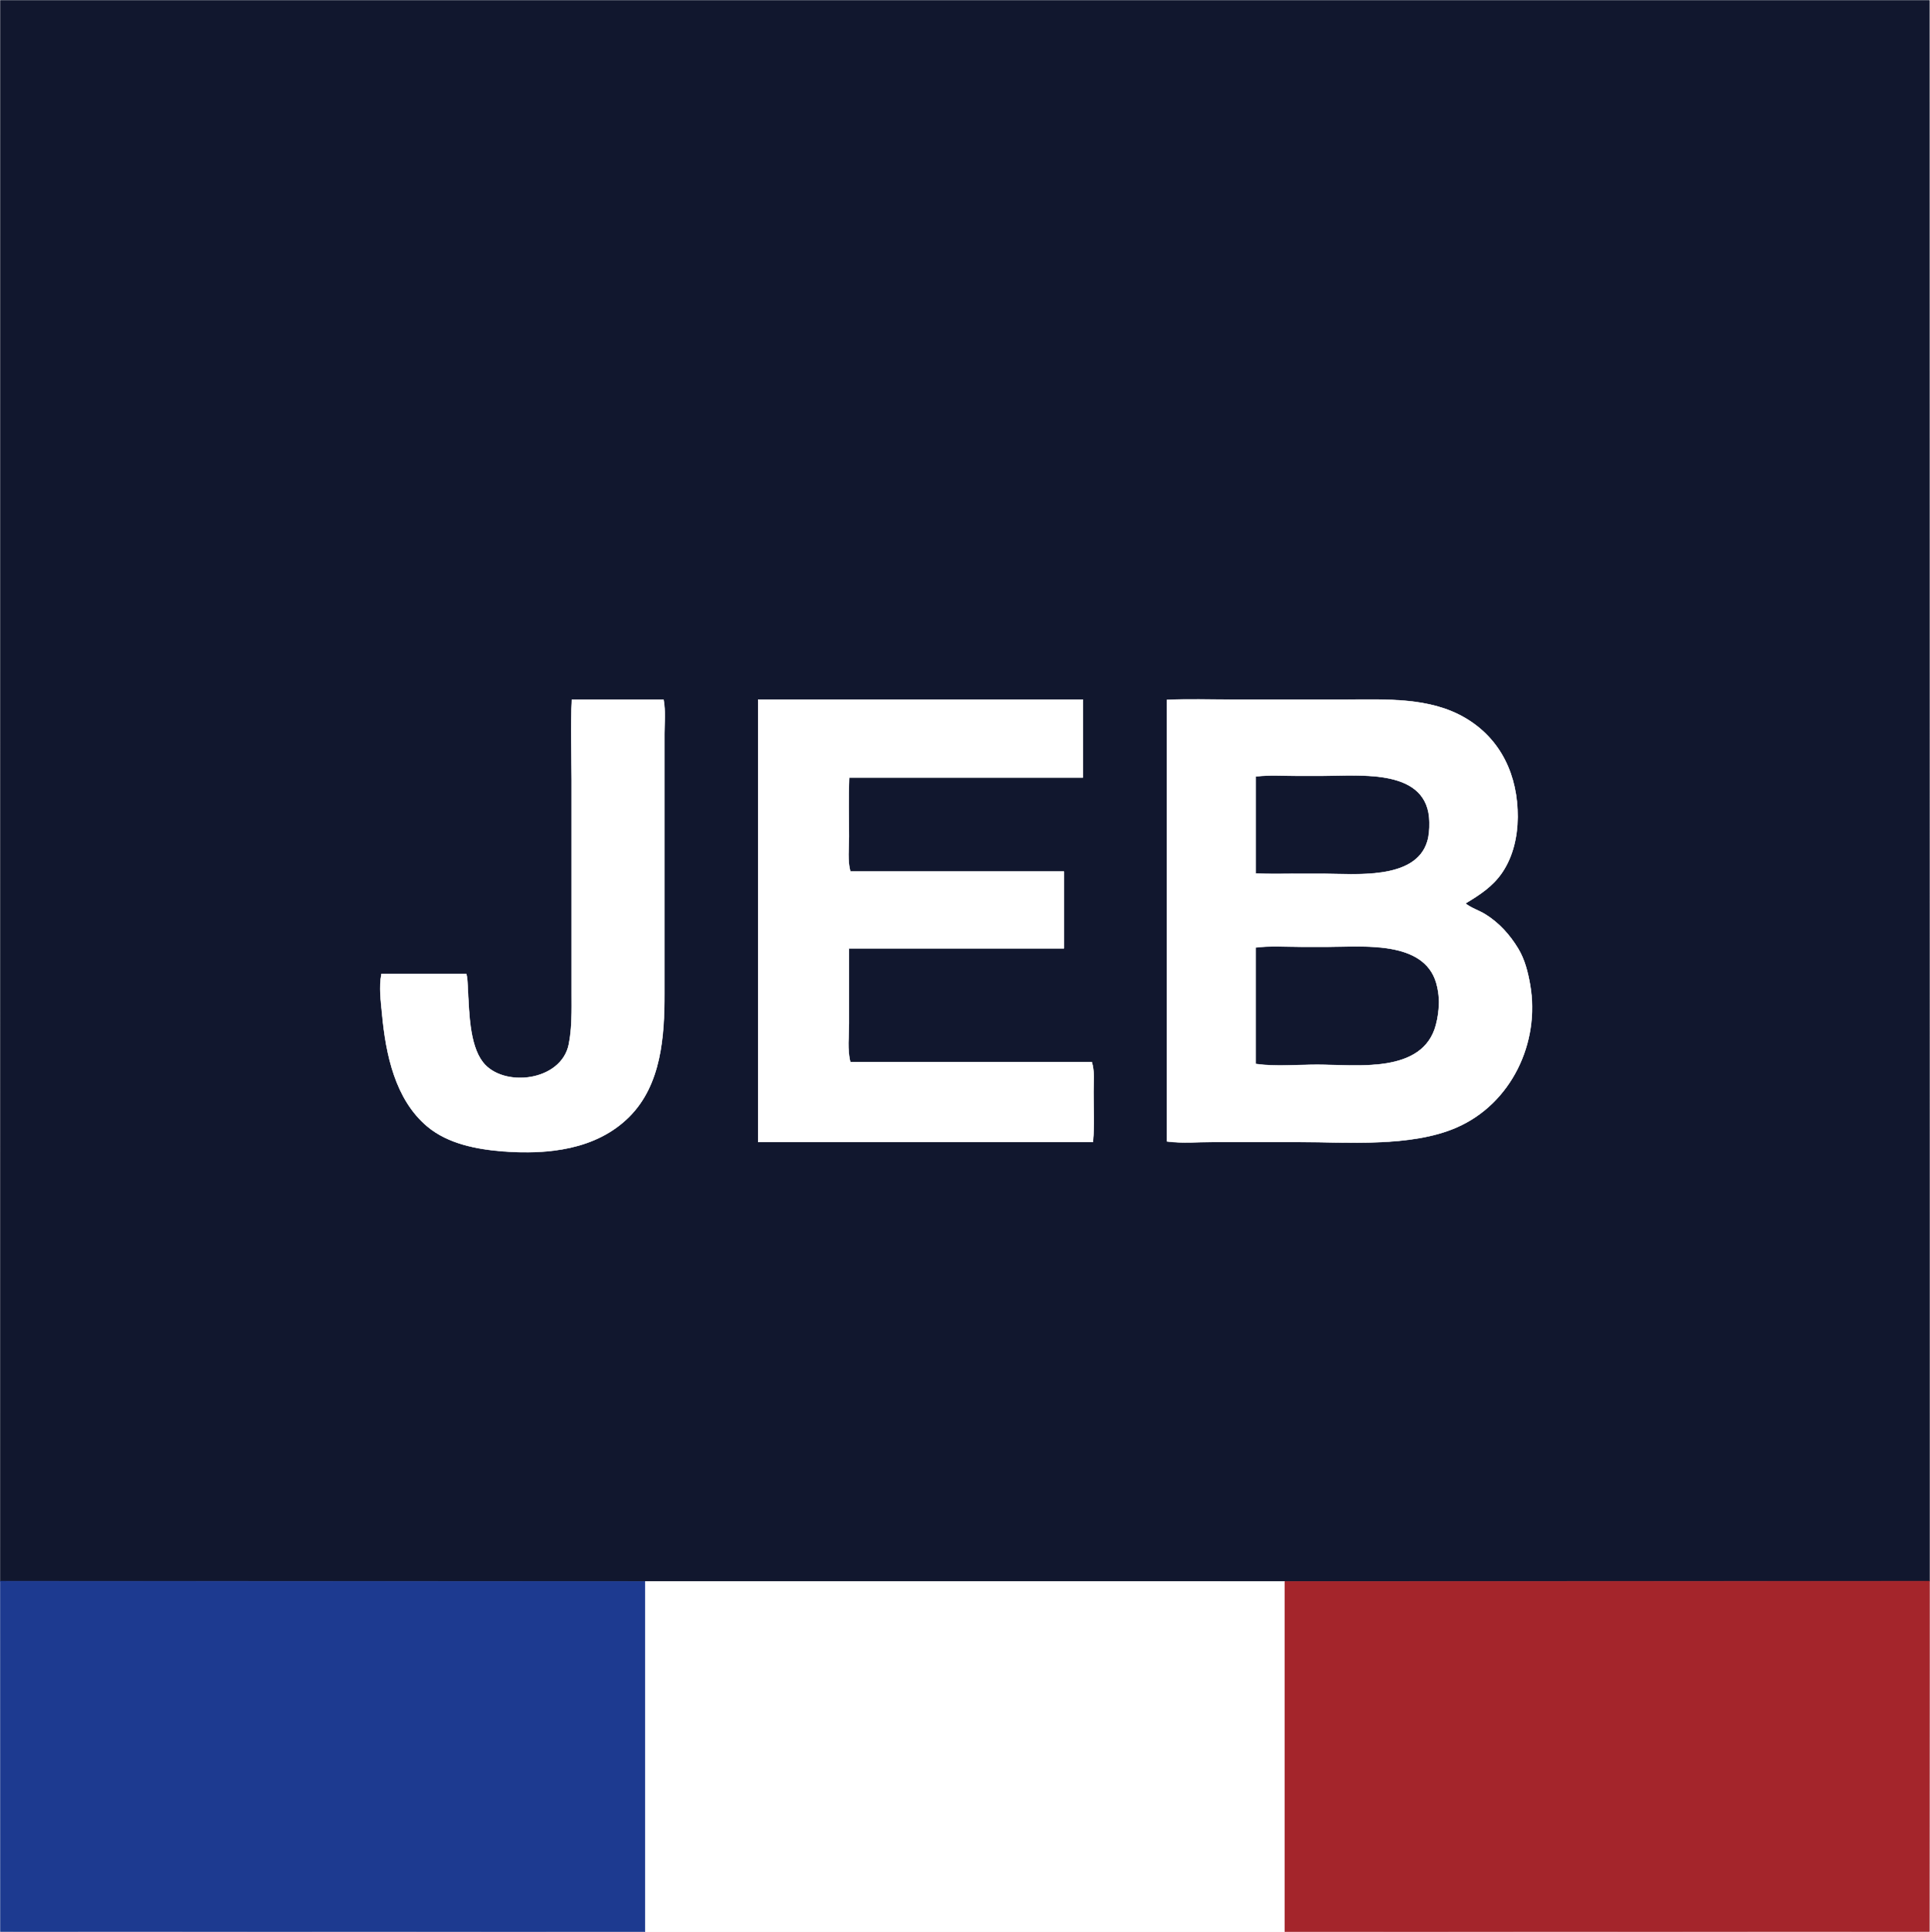
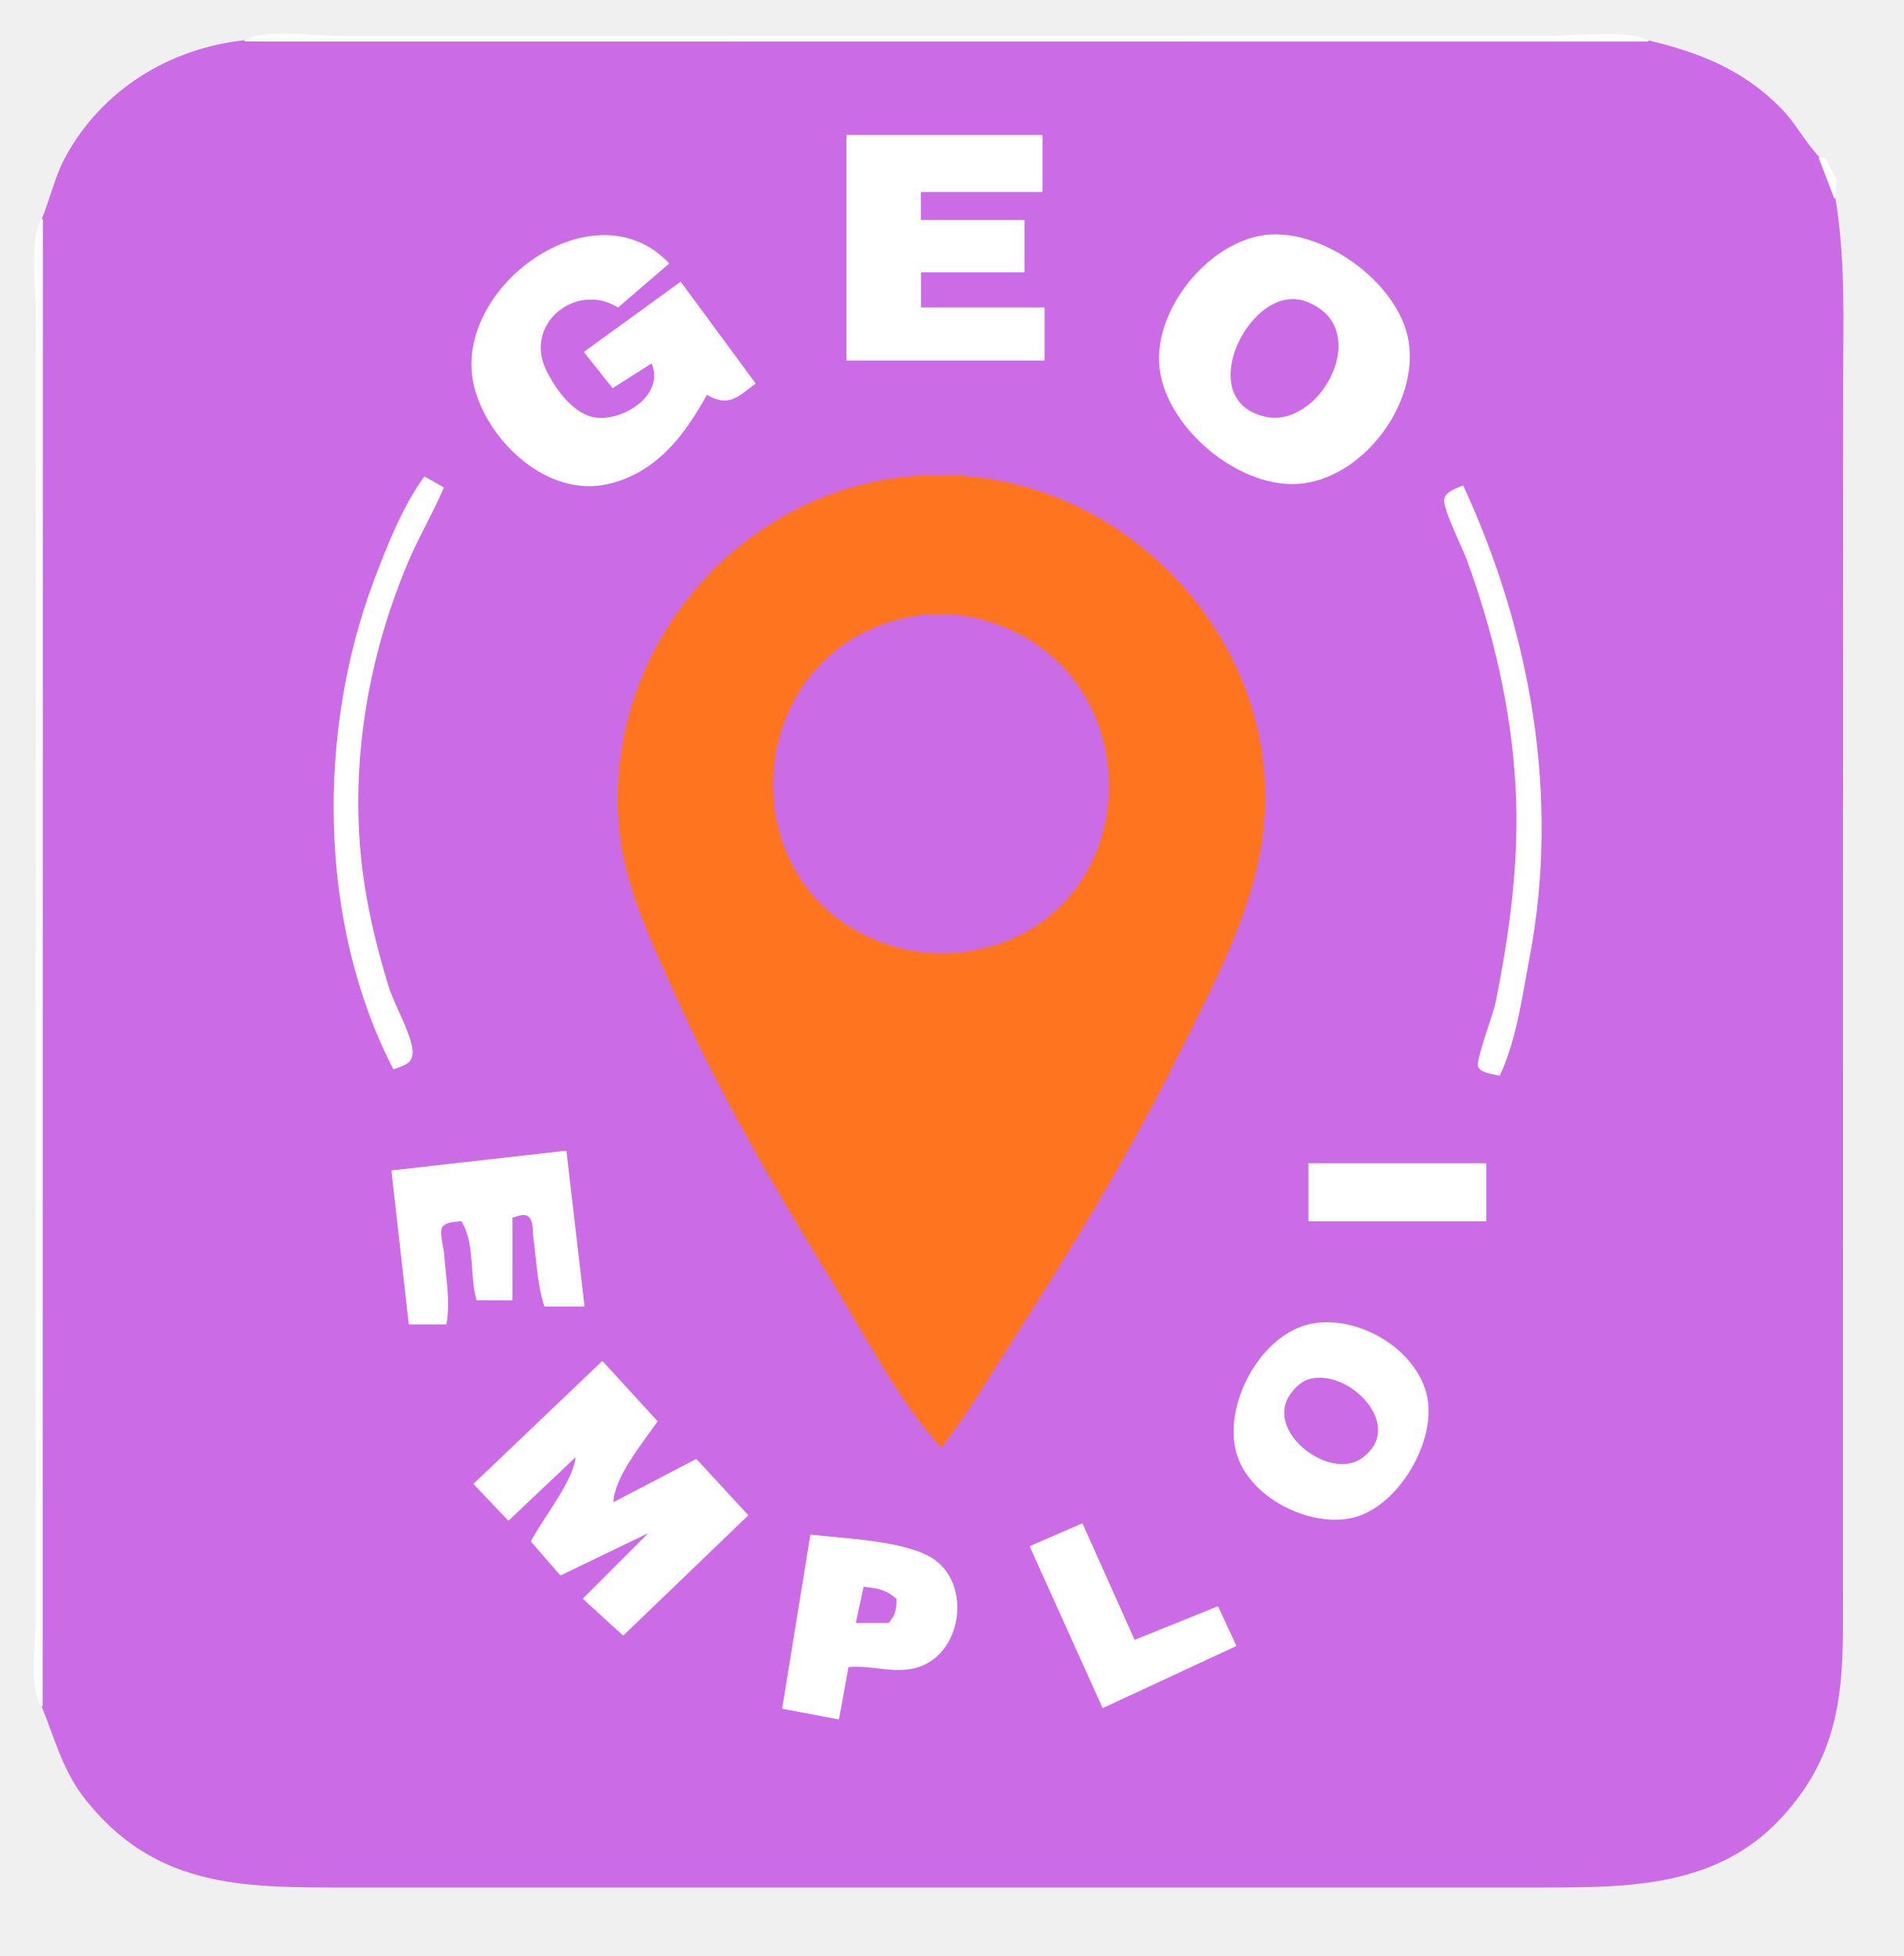
- <svg xmlns="http://www.w3.org/2000/svg" viewBox="0 0 1095 1096" width="1095" height="1096">
-   <path d="M0.25 0.25C365.08 0.25 729.92 0.25 1094.75 0.25C1094.78 299.16 1094.81 598.07 1094.83 896.98C972.91 897.02 850.98 897.06 729.05 897.1C608.02 897.1 486.99 897.09 365.97 897.08C244.03 897.05 122.1 897.01 0.17 896.98C0.19 598.07 0.22 299.16 0.25 0.25ZM324.5 396.9C323.72 412.03 324.37 427.35 324.37 442.5C324.37 471.83 324.37 501.17 324.37 530.5C324.37 541.5 324.37 552.5 324.37 563.5C324.37 573.16 324.67 582.9 322.77 592.4C318.52 613.59 285.39 617.29 273.97 602.54C266.22 592.53 266.19 573.39 265.45 561.25C265.26 558.12 265.38 555.46 264.56 552.47C248.53 552.47 232.49 552.47 216.46 552.47C214.99 559.94 216.13 567.96 216.84 575.5C218.94 597.99 224.21 623.71 242.5 639.04C254.23 648.88 270.76 652 285.5 653.13C310.68 655.05 338.27 652.28 357.03 633.52C375.28 615.26 377 587.84 377 563.5C377 526.5 377 489.5 377 452.5C377 440.5 377 428.5 377 416.5C377 410.09 377.7 403.15 376.5 396.9C359.17 396.9 341.83 396.9 324.5 396.9ZM430.2 396.89C430.2 480.54 430.2 564.18 430.2 647.83C493.52 647.83 556.83 647.83 620.14 647.83C621.05 638.5 620.47 628.88 620.47 619.5C620.47 613.89 621.19 607.76 619.5 602.5C573.84 602.5 528.17 602.5 482.5 602.5C480.69 595.69 481.7 587.61 481.7 580.5C481.7 566.33 481.7 552.17 481.7 538C522.36 538 563.02 538 603.68 538C603.68 523.47 603.68 508.94 603.68 494.4C563.29 494.4 522.89 494.4 482.5 494.4C480.8 488.24 481.7 480.96 481.7 474.5C481.7 463.38 481.37 452.19 481.85 441.08C526.05 441.08 570.24 441.08 614.44 441.08C614.44 426.35 614.44 411.62 614.44 396.89C553.03 396.89 491.61 396.89 430.2 396.89ZM662.14 397.06C662.14 480.54 662.14 564.02 662.14 647.5C670.7 648.66 679.85 647.83 688.5 647.83C704.5 647.83 720.5 647.83 736.5 647.83C764.39 647.83 800.33 650.88 826.25 639.7C857.47 626.25 874.03 591.39 868.18 558.46C866.94 551.43 865.17 544.3 861.42 538.11C856.69 530.31 850.62 523.54 842.8 518.69C839.12 516.41 834.74 515.14 831.5 512.5C839.58 507.65 847.04 502.84 852.41 494.89C858.6 485.73 861.08 474.39 861.14 463.5C861.28 440.2 851.83 419.26 831.26 407.24C810.97 395.38 786.08 396.89 763.5 396.89C741.83 396.89 720.17 396.89 698.5 396.89C686.41 396.89 674.21 396.44 662.14 397.06ZM712.46 495.5C712.46 477.17 712.46 458.83 712.46 440.5C720 439.54 727.89 440.11 735.5 440.11C740.5 440.11 745.5 440.11 750.5 440.11C772.04 440.11 810.68 435.56 811.1 466.5C811.15 470.17 810.94 473.9 809.86 477.43C803.13 499.57 768.29 495.68 750.5 495.68C745.5 495.68 740.5 495.68 735.5 495.68C727.84 495.68 720.11 495.95 712.46 495.5ZM712.45 603.56C712.45 581.54 712.45 559.52 712.45 537.5C720.96 536.42 729.91 537.11 738.5 537.11C743.5 537.11 748.5 537.11 753.5 537.11C772.88 537.11 807.82 533.22 814.95 557.54C815.96 560.99 816.54 564.91 816.53 568.5C816.51 572.77 815.89 577.26 814.8 581.39C807.4 609.52 769.43 604 747.5 604C736.03 604 723.77 605.19 712.45 603.56Z" fill="#11172E" fill-rule="evenodd" stroke="#11172E" stroke-width="0.25" stroke-linejoin="round" />
-   <path d="M324.5 396.9C341.83 396.9 359.17 396.9 376.5 396.9C377.7 403.15 377 410.09 377 416.5C377 428.5 377 440.5 377 452.5C377 489.5 377 526.5 377 563.5C377 587.84 375.28 615.26 357.03 633.52C338.27 652.28 310.68 655.05 285.5 653.13C270.76 652 254.23 648.88 242.5 639.04C224.21 623.71 218.94 597.99 216.84 575.5C216.13 567.96 214.99 559.94 216.46 552.47C232.49 552.47 248.53 552.47 264.56 552.47C265.38 555.46 265.26 558.12 265.45 561.25C266.19 573.39 266.22 592.53 273.97 602.54C285.39 617.29 318.52 613.59 322.77 592.4C324.67 582.9 324.37 573.16 324.37 563.5C324.37 552.5 324.37 541.5 324.37 530.5C324.37 501.17 324.37 471.83 324.37 442.5C324.37 427.35 323.72 412.03 324.5 396.9ZM430.2 396.89C491.61 396.89 553.03 396.89 614.44 396.89C614.44 411.62 614.44 426.35 614.44 441.08C570.24 441.08 526.05 441.08 481.85 441.08C481.37 452.19 481.7 463.38 481.7 474.5C481.7 480.96 480.8 488.24 482.5 494.4C522.89 494.4 563.29 494.4 603.68 494.4C603.68 508.94 603.68 523.47 603.68 538C563.02 538 522.36 538 481.7 538C481.7 552.17 481.7 566.33 481.7 580.5C481.7 587.61 480.69 595.69 482.5 602.5C528.17 602.5 573.84 602.5 619.5 602.5C621.19 607.76 620.47 613.89 620.47 619.5C620.47 628.88 621.05 638.5 620.14 647.83C556.83 647.83 493.52 647.83 430.2 647.83C430.2 564.18 430.2 480.54 430.2 396.89ZM662.14 397.06C674.21 396.44 686.41 396.89 698.5 396.89C720.17 396.89 741.83 396.89 763.5 396.89C786.08 396.89 810.97 395.38 831.26 407.24C851.83 419.26 861.28 440.2 861.14 463.5C861.08 474.39 858.6 485.73 852.41 494.89C847.04 502.84 839.58 507.65 831.5 512.5C834.74 515.14 839.12 516.41 842.8 518.69C850.62 523.54 856.69 530.31 861.42 538.11C865.17 544.3 866.94 551.43 868.18 558.46C874.03 591.39 857.47 626.25 826.25 639.7C800.33 650.88 764.39 647.83 736.5 647.83C720.5 647.83 704.5 647.83 688.5 647.83C679.85 647.83 670.7 648.66 662.14 647.5C662.14 564.02 662.14 480.54 662.14 397.06ZM712.46 495.5C720.11 495.95 727.84 495.68 735.5 495.68C740.5 495.68 745.5 495.68 750.5 495.68C768.29 495.68 803.13 499.57 809.86 477.43C810.94 473.9 811.15 470.17 811.1 466.5C810.68 435.56 772.04 440.11 750.5 440.11C745.5 440.11 740.5 440.11 735.5 440.11C727.89 440.11 720 439.54 712.46 440.5C712.46 458.83 712.46 477.17 712.46 495.5ZM712.45 603.56C723.77 605.19 736.03 604 747.5 604C769.43 604 807.4 609.52 814.8 581.39C815.89 577.26 816.51 572.77 816.53 568.5C816.54 564.91 815.96 560.99 814.95 557.54C807.82 533.22 772.88 537.11 753.5 537.11C748.5 537.11 743.5 537.11 738.5 537.11C729.91 537.11 720.96 536.42 712.45 537.5C712.45 559.52 712.45 581.54 712.45 603.56ZM365.97 897.08C486.99 897.09 608.02 897.1 729.05 897.1C729.05 963.35 729.05 1029.59 729.05 1095.83C608.02 1095.83 486.99 1095.83 365.97 1095.83C365.97 1029.58 365.97 963.33 365.97 897.08Z" fill="#FFFFFF" fill-rule="evenodd" stroke="#FFFFFF" stroke-width="0.25" stroke-linejoin="round" />
-   <path d="M729.05 897.1C850.98 897.06 972.91 897.02 1094.83 896.98C1094.81 963.23 1094.78 1029.49 1094.75 1095.75C972.85 1095.78 850.95 1095.81 729.05 1095.83C729.05 1029.59 729.05 963.35 729.05 897.1Z" fill="#A4252B" fill-rule="evenodd" stroke="#A4252B" stroke-width="0.25" stroke-linejoin="round" />
-   <path d="M0.17 896.98C122.1 897.01 244.03 897.05 365.97 897.08C365.97 963.33 365.97 1029.58 365.97 1095.83C244.06 1095.81 122.16 1095.78 0.25 1095.75C0.22 1029.49 0.19 963.23 0.17 896.98Z" fill="#1D3A90" fill-rule="evenodd" stroke="#1D3A90" stroke-width="0.25" stroke-linejoin="round" />
+ <svg xmlns="http://www.w3.org/2000/svg" viewBox="280 480 365 375">
+   <path d="M327 487.82C416.67 487.83 506.33 487.84 596 487.85C605.91 490.2 614.28 493.5 621.54 500.96C624.33 503.83 626.13 507.5 628.88 510.28C629.85 512.82 630.83 515.37 631.81 517.91C633.78 529.69 633.32 541.57 633.3 553.5C633.28 568.5 633.29 583.5 633.29 598.5C633.29 647.5 633.27 696.5 633.27 745.5C633.27 758.17 633.26 770.83 633.27 783.5C633.29 801.22 634.11 815.02 621.21 828.72C609.21 841.47 592.79 841.74 576.5 841.74C563.83 841.74 551.17 841.74 538.5 841.74C482.83 841.74 427.17 841.75 371.5 841.74C362.17 841.73 352.83 841.74 343.5 841.74C324.56 841.75 309.17 840.84 296.51 824.97C292.1 819.43 290.65 813.28 288.05 807C288.06 712.03 288.07 617.06 288.09 522.09C289.73 518.24 290.57 513.97 292.64 510.17C299.67 497.26 312.59 489.36 327 487.82ZM479.77 506.01C467.32 506.01 454.88 506.01 442.43 506.01C442.43 520.34 442.43 534.67 442.43 549C455.01 549 467.59 549 480.18 549C480.18 545.68 480.18 542.37 480.18 539.05C472.28 539.05 464.38 539.05 456.48 539.05C456.48 536.73 456.48 534.41 456.48 532.1C463.09 532.1 469.71 532.1 476.32 532.1C476.32 528.83 476.32 525.55 476.32 522.28C469.7 522.28 463.08 522.28 456.46 522.28C456.46 520.41 456.46 518.54 456.46 516.68C464.23 516.68 472 516.68 479.77 516.68C479.77 513.12 479.77 509.57 479.77 506.01ZM408.16 530.5C393.67 515.28 366.1 535.81 371.13 554.44C373.93 564.81 385.13 575.17 396.34 572.73C405.71 570.69 411.25 563.3 415.5 555.53C419.61 557.96 421.28 556.15 424.73 553.5C419.98 547.06 415.24 540.62 410.5 534.18C404.38 538.62 398.25 543.06 392.13 547.5C393.92 549.75 395.71 552 397.5 554.26C400 552.67 402.49 551.09 404.99 549.5C407.76 555.42 400.13 560.71 394.5 560.21C390.02 559.81 386.39 554.7 384.58 550.92C380.29 541.95 390.46 533.86 398.5 538.8C401.72 536.03 404.94 533.27 408.16 530.5ZM521.72 525.31C511.52 527.2 501.96 538.94 502.38 549.42C502.87 561.49 518 574.28 530.12 572.52C541.86 570.82 551.82 557.1 550 545.51C548.22 534.2 532.92 523.23 521.72 525.31ZM526.67 537.32C528.98 536.96 530.79 537.58 532.71 538.78C542.54 544.93 532.78 562.34 522.54 560C509.76 557.07 517.62 538.73 526.67 537.32ZM364.96 573.5C363.77 572.83 362.59 572.17 361.41 571.5C357.18 577.42 354.38 584.55 351.82 591.34C340.89 620.36 341.09 656.89 355.5 684.87C357.39 684.13 359.06 683.9 358.99 681.55C358.89 678.53 355.39 672.43 354.4 669.19C351.85 660.85 349.81 652.21 349.02 643.5C347.29 624.45 350.75 605.21 358.16 587.67C360.2 582.84 362.94 578.3 364.96 573.5ZM460.5 757.36C465.57 750.86 469.74 743.63 474.2 736.7C485.55 719.09 496.44 701.1 505.81 682.34C512.26 669.42 520.04 655 521.98 640.5C526.74 604.99 497.77 572.61 462.5 571.23C424.84 569.76 394.47 603.34 399.04 640.5C400.32 650.96 405.38 661.3 409.65 670.8C418.12 689.65 428.55 707.58 439.36 725.16C445.54 735.21 452.62 748.88 460.5 757.36ZM560.5 573.21C559.36 573.75 557.45 574.25 557.07 575.63C556.64 577.22 560.63 585.2 561.37 587.22C566.45 601.16 569.85 615.64 570.72 630.5C571.54 644.7 569.66 658.62 566.85 672.46C566.46 674.41 563.1 683.27 563.54 684.45C563.96 685.6 566.56 685.85 567.5 686.1C570.73 679.15 571.75 671.03 573.18 663.55C579.01 632.94 573.45 601.26 560.5 573.21ZM453.71 598.29C458.54 597.23 463.94 597.43 468.66 598.77C502.41 608.31 500.24 657.51 465.24 662.59C460.45 663.28 455.65 662.86 451.04 661.48C419.02 651.85 421.12 605.44 453.71 598.29ZM388.5 700.74C377.4 702 366.29 703.25 355.19 704.5C356.29 714.27 357.4 724.03 358.5 733.8C360.83 733.8 363.17 733.8 365.5 733.8C366.25 729.32 365.38 725.05 365.05 720.5C364.97 719.33 364.01 716.09 364.75 715.13C365.6 714.05 367.29 714.18 368.5 713.98C371.25 717.97 370.14 724.78 371.5 729.19C373.71 729.19 375.93 729.19 378.14 729.19C378.14 723.92 378.14 718.64 378.14 713.36C379.04 713.17 380.32 712.43 381.3 713.07C382.47 713.83 382.24 716.07 382.4 717.29C382.98 721.59 383.19 726.53 384.5 730.37C386.98 730.37 389.47 730.37 391.95 730.37C390.8 720.49 389.65 710.62 388.5 700.74ZM531.02 703.13C531.02 706.76 531.02 710.39 531.02 714.03C542.31 714.03 553.6 714.03 564.89 714.03C564.89 710.39 564.89 706.76 564.89 703.13C553.6 703.13 542.31 703.13 531.02 703.13ZM530.58 734.13C521.43 736.64 514.76 749.52 517.16 758.38C519.48 766.96 531.16 772.83 539.41 770.85C548.07 768.77 555.32 756.27 553.55 747.81C551.6 738.44 539.55 731.68 530.58 734.13ZM395.5 741.09C387.32 748.89 379.13 756.7 370.95 764.5C373.13 766.8 375.32 769.1 377.5 771.39C381.83 767.29 386.17 763.18 390.5 759.07C390.43 763.47 384.25 771.1 381.94 775.5C383.79 777.63 385.65 779.77 387.5 781.9C393.31 779.1 399.11 776.3 404.92 773.5C400.59 777.83 396.26 782.17 391.93 786.5C394.46 788.8 396.98 791.1 399.5 793.41C407.44 785.77 415.38 778.14 423.32 770.5C420.05 766.95 416.77 763.4 413.5 759.85C408.17 762.64 402.83 765.42 397.5 768.21C397.5 763.36 403.04 756.67 405.95 752.5C402.47 748.7 398.98 744.89 395.5 741.09ZM530.78 744.34C538.55 741.89 549.98 753.42 541.2 759.67C534.99 764.1 522.63 754.77 527.07 747.61C527.89 746.3 529.25 744.83 530.78 744.34ZM487.5 772.2C484.2 773.63 480.9 775.07 477.6 776.5C482.24 786.77 486.87 797.05 491.5 807.32C499.98 803.38 508.45 799.44 516.93 795.5C515.79 793.03 514.64 790.57 513.5 788.1C508.17 790.25 502.83 792.4 497.5 794.55C494.17 787.1 490.83 779.65 487.5 772.2ZM435.5 774.34C433.71 785.39 431.92 796.45 430.12 807.5C433.67 808.17 437.22 808.83 440.77 809.5C441.38 806.17 441.99 802.83 442.6 799.5C447.05 799.01 451.6 800.93 456.04 799.51C464.24 796.9 466.08 784.28 459.28 779.23C454.21 775.47 441.84 775.1 435.5 774.34ZM445.5 784.08C448.32 784.37 449.95 784.62 452.05 786.5C451.96 788.89 451.91 789.47 450.5 791.28C448.32 791.28 446.13 791.28 443.95 791.28C444.47 788.88 444.98 786.48 445.5 784.08Z" fill="#CB6CE6" fill-rule="evenodd" stroke="#CB6CE6" stroke-width="0.25" stroke-linejoin="round" />
+   <path d="M460.5 757.36C452.62 748.88 445.54 735.21 439.36 725.16C428.55 707.58 418.12 689.65 409.65 670.8C405.38 661.3 400.32 650.96 399.04 640.5C394.47 603.34 424.84 569.76 462.5 571.23C497.77 572.61 526.74 604.99 521.98 640.5C520.04 655 512.26 669.42 505.81 682.34C496.44 701.1 485.55 719.09 474.2 736.7C469.74 743.63 465.57 750.86 460.5 757.36ZM453.71 598.29C421.12 605.44 419.02 651.85 451.04 661.48C455.65 662.86 460.45 663.28 465.24 662.59C500.24 657.51 502.41 608.31 468.66 598.77C463.94 597.43 458.54 597.23 453.71 598.29Z" fill="#FF751F" fill-rule="evenodd" stroke="#FF751F" stroke-width="0.25" stroke-linejoin="round" />
+   <path d="M596 487.85C506.33 487.84 416.67 487.83 327 487.82C331.35 485.57 339.43 487 344.5 487C358.17 487 371.83 487 385.5 487C434.5 487 483.5 487 532.5 487C547.5 487 562.5 487 577.5 487C582.3 487 592.16 485.8 596 487.85ZM479.77 506.01C479.77 509.57 479.77 513.12 479.77 516.68C472 516.68 464.23 516.68 456.46 516.68C456.46 518.54 456.46 520.41 456.46 522.28C463.08 522.28 469.7 522.28 476.32 522.28C476.32 525.55 476.32 528.83 476.32 532.1C469.71 532.1 463.09 532.1 456.48 532.1C456.48 534.41 456.48 536.73 456.48 539.05C464.38 539.05 472.28 539.05 480.18 539.05C480.18 542.37 480.18 545.68 480.18 549C467.59 549 455.01 549 442.43 549C442.43 534.67 442.43 520.34 442.43 506.01C454.88 506.01 467.32 506.01 479.77 506.01ZM628.88 510.28C629.25 510.35 629.63 510.43 630 510.5C630.67 511.83 631.33 513.17 632 514.5C631.94 515.64 631.87 516.77 631.81 517.91C630.83 515.37 629.85 512.82 628.88 510.28ZM288.09 522.09C288.07 617.06 288.06 712.03 288.05 807C285.58 803.28 287 795.2 287 790.5C287 776.17 287 761.83 287 747.5C287 693.83 287 640.17 287 586.5C287 570.83 287 555.17 287 539.5C287 535.13 285.86 525.14 288.09 522.09ZM408.16 530.5C404.94 533.27 401.72 536.03 398.5 538.8C390.46 533.86 380.29 541.95 384.58 550.92C386.39 554.7 390.02 559.81 394.5 560.21C400.13 560.71 407.76 555.42 404.99 549.5C402.49 551.09 400 552.67 397.5 554.26C395.71 552 393.92 549.75 392.13 547.5C398.25 543.06 404.38 538.62 410.5 534.18C415.24 540.62 419.98 547.06 424.73 553.5C421.28 556.15 419.61 557.96 415.5 555.53C411.25 563.3 405.71 570.69 396.34 572.73C385.13 575.17 373.93 564.81 371.13 554.44C366.1 535.81 393.67 515.28 408.16 530.5ZM521.72 525.31C532.92 523.23 548.22 534.2 550 545.51C551.82 557.1 541.86 570.82 530.12 572.52C518 574.28 502.87 561.49 502.38 549.42C501.96 538.94 511.52 527.2 521.72 525.31ZM526.67 537.32C517.62 538.73 509.76 557.07 522.54 560C532.78 562.34 542.54 544.93 532.71 538.78C530.79 537.58 528.98 536.96 526.67 537.32ZM364.96 573.5C362.94 578.3 360.2 582.84 358.16 587.67C350.75 605.21 347.29 624.45 349.02 643.5C349.81 652.21 351.85 660.85 354.4 669.19C355.39 672.43 358.89 678.53 358.99 681.55C359.06 683.9 357.39 684.13 355.5 684.87C341.09 656.89 340.89 620.36 351.82 591.34C354.38 584.55 357.18 577.42 361.41 571.5C362.59 572.17 363.77 572.83 364.96 573.5ZM560.5 573.21C573.45 601.26 579.01 632.94 573.18 663.55C571.75 671.03 570.73 679.15 567.5 686.1C566.56 685.85 563.96 685.6 563.54 684.45C563.1 683.27 566.46 674.41 566.85 672.46C569.66 658.62 571.54 644.7 570.72 630.5C569.85 615.64 566.45 601.16 561.37 587.22C560.63 585.2 556.64 577.22 557.07 575.63C557.45 574.25 559.36 573.75 560.5 573.21ZM388.5 700.74C389.65 710.62 390.8 720.49 391.95 730.37C389.47 730.37 386.98 730.37 384.5 730.37C383.19 726.53 382.98 721.59 382.4 717.29C382.24 716.07 382.47 713.83 381.3 713.07C380.32 712.43 379.04 713.17 378.14 713.36C378.14 718.64 378.14 723.92 378.14 729.19C375.93 729.19 373.71 729.19 371.5 729.19C370.14 724.78 371.25 717.97 368.5 713.98C367.29 714.18 365.6 714.05 364.75 715.13C364.01 716.09 364.97 719.33 365.05 720.5C365.38 725.05 366.25 729.32 365.5 733.8C363.17 733.8 360.83 733.8 358.5 733.8C357.4 724.03 356.29 714.27 355.19 704.5C366.29 703.25 377.4 702 388.5 700.74ZM531.02 703.13C542.31 703.13 553.6 703.13 564.89 703.13C564.89 706.76 564.89 710.39 564.89 714.03C553.6 714.03 542.31 714.03 531.02 714.03C531.02 710.39 531.02 706.76 531.02 703.13ZM530.58 734.13C539.55 731.68 551.6 738.44 553.55 747.81C555.32 756.27 548.07 768.77 539.41 770.85C531.16 772.83 519.48 766.96 517.16 758.38C514.76 749.52 521.43 736.64 530.58 734.13ZM395.5 741.09C398.98 744.89 402.47 748.7 405.95 752.5C403.04 756.67 397.5 763.36 397.5 768.21C402.83 765.42 408.17 762.64 413.5 759.85C416.77 763.4 420.05 766.95 423.32 770.5C415.38 778.14 407.44 785.77 399.5 793.41C396.98 791.1 394.46 788.8 391.93 786.5C396.26 782.17 400.59 777.83 404.92 773.5C399.11 776.3 393.31 779.1 387.5 781.9C385.65 779.77 383.79 777.63 381.94 775.5C384.25 771.1 390.43 763.47 390.5 759.07C386.17 763.18 381.83 767.29 377.5 771.39C375.32 769.1 373.13 766.8 370.95 764.5C379.13 756.7 387.32 748.89 395.5 741.09ZM530.78 744.34C529.25 744.83 527.89 746.3 527.07 747.61C522.63 754.77 534.99 764.1 541.2 759.67C549.98 753.42 538.55 741.89 530.78 744.34ZM487.5 772.2C490.83 779.65 494.17 787.1 497.5 794.55C502.83 792.4 508.17 790.25 513.5 788.1C514.64 790.57 515.79 793.03 516.93 795.5C508.45 799.44 499.98 803.38 491.5 807.32C486.87 797.05 482.24 786.77 477.6 776.5C480.9 775.07 484.2 773.63 487.5 772.2ZM435.5 774.34C441.84 775.1 454.21 775.47 459.28 779.23C466.08 784.28 464.24 796.9 456.04 799.51C451.6 800.93 447.05 799.01 442.6 799.5C441.99 802.83 441.38 806.17 440.77 809.5C437.22 808.83 433.67 808.17 430.12 807.5C431.92 796.45 433.71 785.39 435.5 774.34ZM445.5 784.08C444.98 786.48 444.47 788.88 443.95 791.28C446.13 791.28 448.32 791.28 450.5 791.28C451.91 789.47 451.96 788.89 452.05 786.5C449.95 784.62 448.32 784.37 445.5 784.08Z" fill="#FFFFFF" fill-rule="evenodd" stroke="#FFFFFF" stroke-width="0.25" stroke-linejoin="round" />
</svg>
